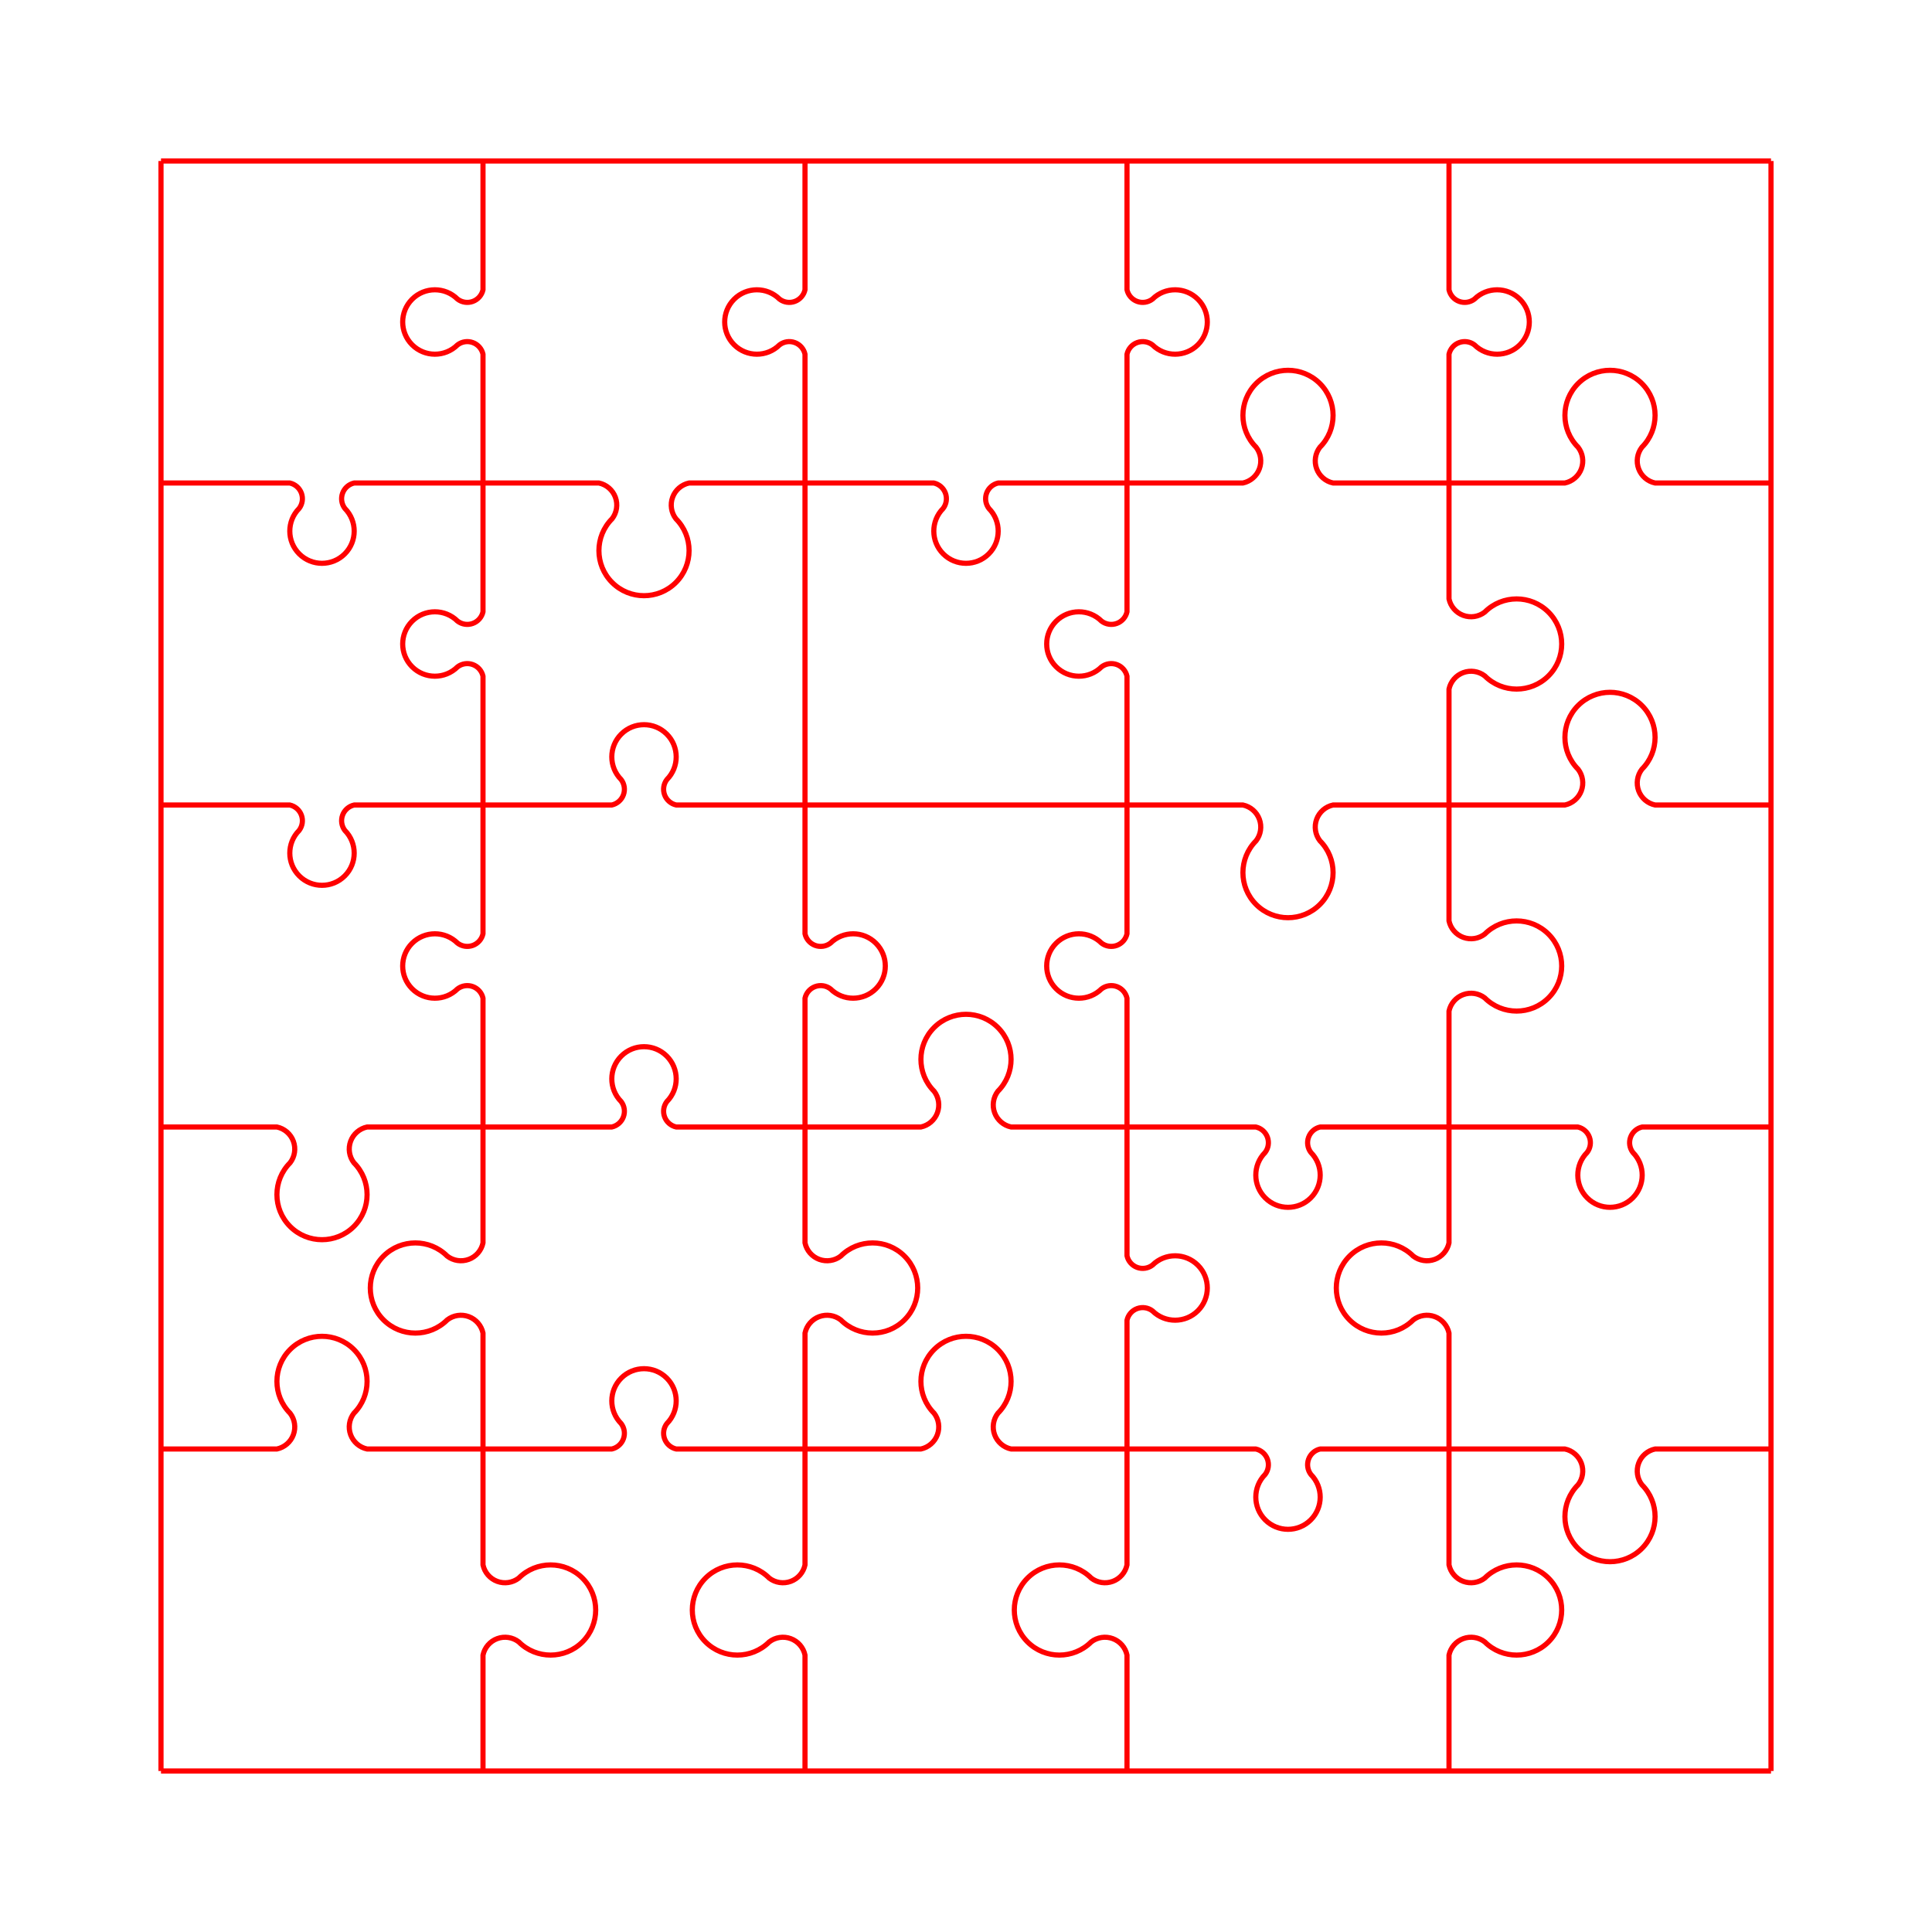
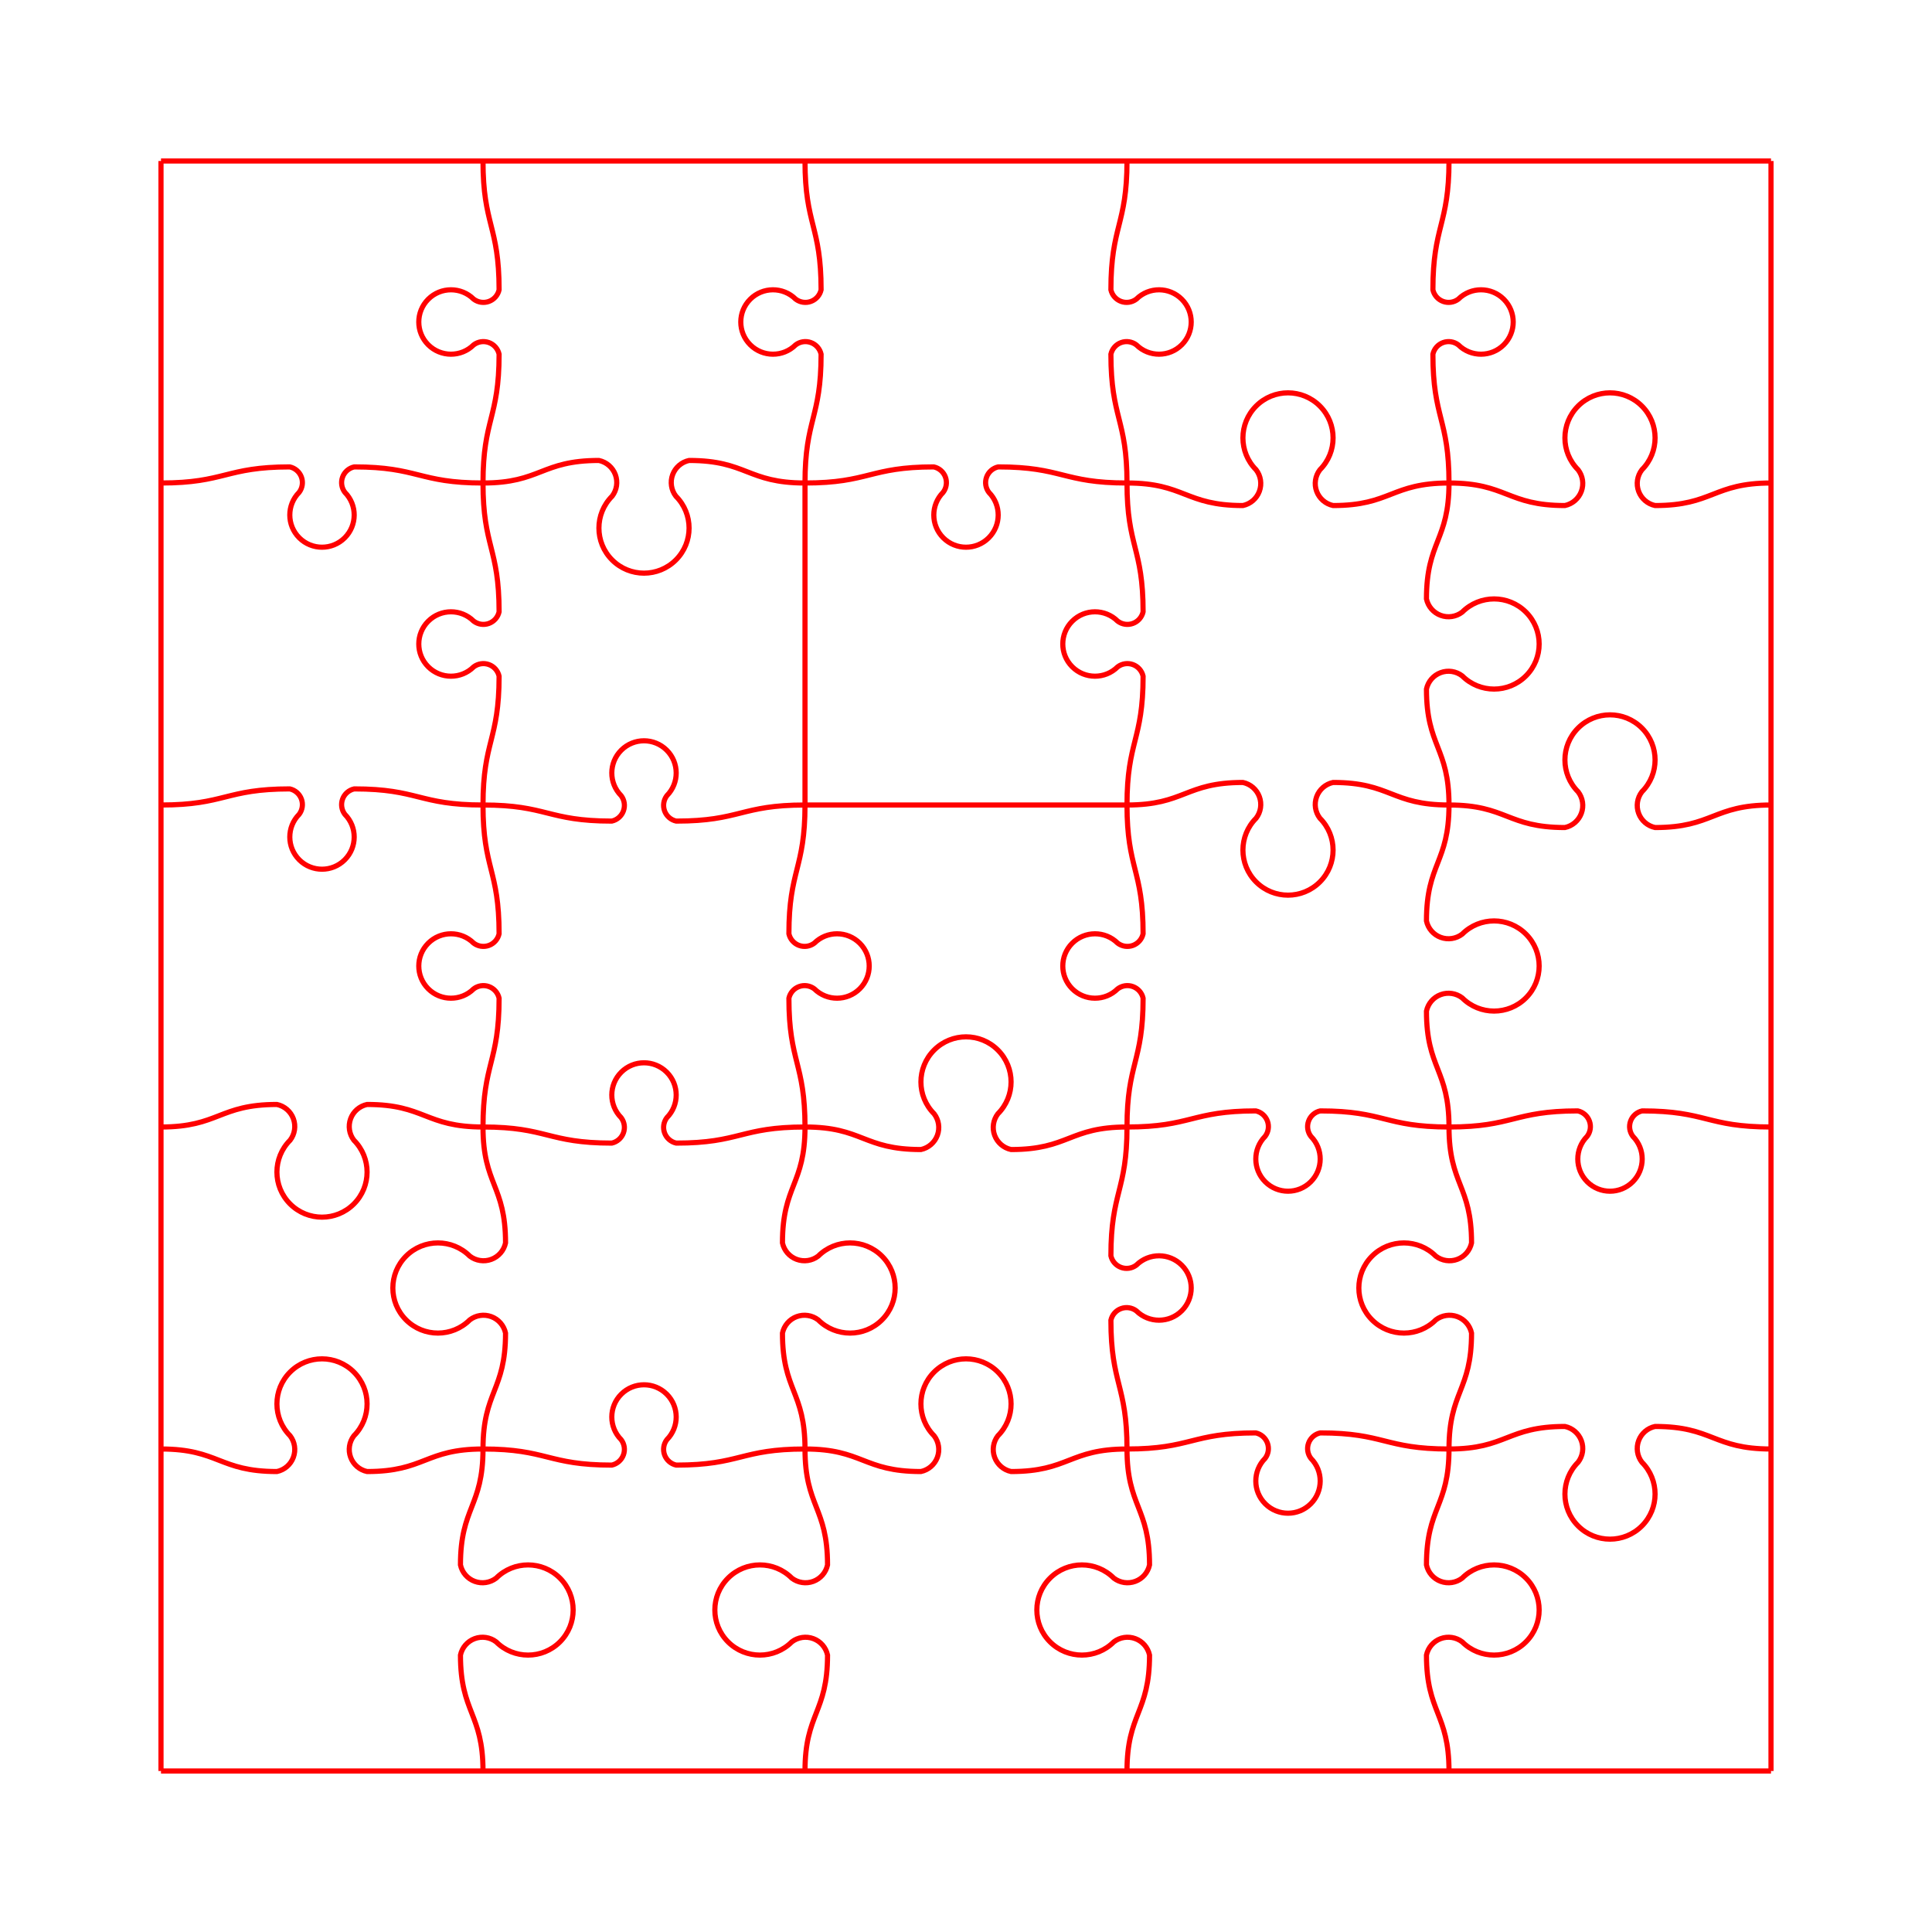
<svg xmlns="http://www.w3.org/2000/svg" width="384" height="384">
  <g fill="none" stroke="red" stroke-width="0.016" transform="scale(64) translate(0.5 0.5)">
-     <path d="M 0 0 L 1.0 0.0 L 2.0 0.0 L 3.0 0.0 L 4.0 0.0 L 5.0 0.0 M 0 1 L 0.4 1.0 A 0.05 0.05 0 0 1 0.429 1.079 A 0.1 0.1 0 1 0 0.571 1.079 A 0.05 0.05 0 0 1 0.6 1.0 L 1.0 1.0 L 1.36 1.0 A 0.07 0.07 0 0 1 1.401 1.111 A 0.14 0.14 0 1 0 1.599 1.111 A 0.07 0.07 0 0 1 1.64 1.0 L 2.0 1.0 L 2.4 1.0 A 0.05 0.05 0 0 1 2.429 1.079 A 0.1 0.1 0 1 0 2.571 1.079 A 0.05 0.05 0 0 1 2.6 1.0 L 3.0 1.0 L 3.36 1.0 A 0.07 0.07 0 0 0 3.401 0.889 A 0.14 0.14 0 1 1 3.599 0.889 A 0.07 0.07 0 0 0 3.64 1.0 L 4.0 1.0 L 4.36 1.0 A 0.07 0.07 0 0 0 4.401 0.889 A 0.14 0.14 0 1 1 4.599 0.889 A 0.07 0.07 0 0 0 4.64 1.0 L 5.0 1.0 M 0 2 L 0.4 2.0 A 0.05 0.05 0 0 1 0.429 2.079 A 0.1 0.1 0 1 0 0.571 2.079 A 0.05 0.05 0 0 1 0.6 2.0 L 1.0 2.0 L 1.4 2.0 A 0.05 0.05 0 0 0 1.429 1.921 A 0.1 0.1 0 1 1 1.571 1.921 A 0.05 0.05 0 0 0 1.6 2.0 L 2.0 2.0 L 3.0 2.0 L 3.36 2.0 A 0.07 0.07 0 0 1 3.401 2.111 A 0.14 0.14 0 1 0 3.599 2.111 A 0.07 0.07 0 0 1 3.64 2.0 L 4.0 2.0 L 4.36 2.0 A 0.07 0.07 0 0 0 4.401 1.889 A 0.14 0.14 0 1 1 4.599 1.889 A 0.07 0.07 0 0 0 4.64 2.0 L 5.0 2.0 M 0 3 L 0.36 3.0 A 0.07 0.07 0 0 1 0.401 3.111 A 0.14 0.14 0 1 0 0.599 3.111 A 0.07 0.07 0 0 1 0.64 3.0 L 1.0 3.0 L 1.4 3.0 A 0.05 0.05 0 0 0 1.429 2.921 A 0.1 0.1 0 1 1 1.571 2.921 A 0.05 0.05 0 0 0 1.6 3.0 L 2.0 3.0 L 2.36 3.0 A 0.07 0.07 0 0 0 2.401 2.889 A 0.14 0.14 0 1 1 2.599 2.889 A 0.07 0.07 0 0 0 2.64 3.0 L 3.0 3.0 L 3.4 3.0 A 0.05 0.05 0 0 1 3.429 3.079 A 0.1 0.1 0 1 0 3.571 3.079 A 0.05 0.05 0 0 1 3.6 3.0 L 4.0 3.0 L 4.4 3.0 A 0.05 0.05 0 0 1 4.429 3.079 A 0.1 0.1 0 1 0 4.571 3.079 A 0.05 0.05 0 0 1 4.6 3.0 L 5.0 3.0 M 0 4 L 0.36 4.0 A 0.07 0.07 0 0 0 0.401 3.889 A 0.14 0.14 0 1 1 0.599 3.889 A 0.07 0.07 0 0 0 0.64 4.0 L 1.0 4.0 L 1.4 4.0 A 0.05 0.05 0 0 0 1.429 3.921 A 0.1 0.1 0 1 1 1.571 3.921 A 0.05 0.05 0 0 0 1.6 4.0 L 2.0 4.0 L 2.36 4.0 A 0.07 0.07 0 0 0 2.401 3.889 A 0.14 0.14 0 1 1 2.599 3.889 A 0.07 0.07 0 0 0 2.64 4.0 L 3.0 4.0 L 3.4 4.0 A 0.05 0.05 0 0 1 3.429 4.079 A 0.1 0.1 0 1 0 3.571 4.079 A 0.05 0.05 0 0 1 3.6 4.0 L 4.0 4.0 L 4.36 4.0 A 0.07 0.07 0 0 1 4.401 4.111 A 0.14 0.14 0 1 0 4.599 4.111 A 0.07 0.07 0 0 1 4.64 4.0 L 5.0 4.0 M 0 5 L 1.0 5.0 L 2.0 5.0 L 3.0 5.0 L 4.0 5.0 L 5.0 5.0 M 0 0 L 0.0 1.0 L 0.0 2.0 L 0.0 3.0 L 0.0 4.0 L 0.0 5.0 M 1 0 L 1.0 0.4 A 0.05 0.05 0 0 1 0.921 0.429 A 0.1 0.1 0 1 0 0.921 0.571 A 0.05 0.05 0 0 1 1.0 0.6 L 1.0 1.0 L 1.0 1.4 A 0.05 0.05 0 0 1 0.921 1.429 A 0.1 0.1 0 1 0 0.921 1.571 A 0.05 0.05 0 0 1 1.0 1.6 L 1.0 2.0 L 1.0 2.4 A 0.05 0.05 0 0 1 0.921 2.429 A 0.1 0.1 0 1 0 0.921 2.571 A 0.05 0.05 0 0 1 1.0 2.6 L 1.0 3.0 L 1.0 3.36 A 0.07 0.07 0 0 1 0.889 3.401 A 0.14 0.14 0 1 0 0.889 3.599 A 0.07 0.07 0 0 1 1.0 3.64 L 1.0 4.0 L 1.0 4.36 A 0.07 0.07 0 0 0 1.111 4.401 A 0.14 0.14 0 1 1 1.111 4.599 A 0.07 0.07 0 0 0 1.0 4.64 L 1.0 5.0 M 2 0 L 2.0 0.4 A 0.05 0.05 0 0 1 1.921 0.429 A 0.1 0.1 0 1 0 1.921 0.571 A 0.05 0.05 0 0 1 2.0 0.6 L 2.0 1.0 L 2.0 2.0 L 2.0 2.4 A 0.05 0.05 0 0 0 2.079 2.429 A 0.1 0.1 0 1 1 2.079 2.571 A 0.05 0.05 0 0 0 2.0 2.6 L 2.0 3.0 L 2.0 3.36 A 0.07 0.07 0 0 0 2.111 3.401 A 0.14 0.14 0 1 1 2.111 3.599 A 0.07 0.07 0 0 0 2.0 3.64 L 2.0 4.0 L 2.0 4.36 A 0.07 0.07 0 0 1 1.889 4.401 A 0.14 0.14 0 1 0 1.889 4.599 A 0.07 0.07 0 0 1 2.0 4.64 L 2.0 5.0 M 3 0 L 3.0 0.4 A 0.05 0.05 0 0 0 3.079 0.429 A 0.1 0.1 0 1 1 3.079 0.571 A 0.05 0.05 0 0 0 3.0 0.6 L 3.0 1.0 L 3.0 1.4 A 0.05 0.05 0 0 1 2.921 1.429 A 0.1 0.1 0 1 0 2.921 1.571 A 0.05 0.05 0 0 1 3.0 1.6 L 3.0 2.0 L 3.0 2.4 A 0.05 0.05 0 0 1 2.921 2.429 A 0.1 0.1 0 1 0 2.921 2.571 A 0.05 0.05 0 0 1 3.0 2.6 L 3.0 3.0 L 3.0 3.4 A 0.05 0.05 0 0 0 3.079 3.429 A 0.1 0.1 0 1 1 3.079 3.571 A 0.05 0.05 0 0 0 3.0 3.6 L 3.0 4.0 L 3.0 4.36 A 0.07 0.07 0 0 1 2.889 4.401 A 0.14 0.14 0 1 0 2.889 4.599 A 0.07 0.07 0 0 1 3.0 4.64 L 3.0 5.0 M 4 0 L 4.0 0.4 A 0.05 0.05 0 0 0 4.079 0.429 A 0.1 0.1 0 1 1 4.079 0.571 A 0.05 0.05 0 0 0 4.0 0.6 L 4.0 1.0 L 4.0 1.36 A 0.07 0.07 0 0 0 4.111 1.401 A 0.14 0.14 0 1 1 4.111 1.599 A 0.07 0.07 0 0 0 4.0 1.64 L 4.0 2.0 L 4.0 2.36 A 0.07 0.07 0 0 0 4.111 2.401 A 0.14 0.14 0 1 1 4.111 2.599 A 0.07 0.07 0 0 0 4.0 2.64 L 4.0 3.0 L 4.0 3.36 A 0.07 0.07 0 0 1 3.889 3.401 A 0.14 0.14 0 1 0 3.889 3.599 A 0.07 0.07 0 0 1 4.0 3.64 L 4.0 4.0 L 4.0 4.36 A 0.07 0.07 0 0 0 4.111 4.401 A 0.14 0.14 0 1 1 4.111 4.599 A 0.07 0.07 0 0 0 4.0 4.64 L 4.0 5.0 M 5 0 L 5.0 1.0 L 5.0 2.0 L 5.0 3.0 L 5.0 4.0 L 5.0 5.0" />
+     <path d="M 0 0 L 1.0 0.0 L 2.0 0.0 L 3.0 0.0 L 4.0 0.0 L 5.0 0.0 M 0 1 C 0.2 1.0, 0.2 0.95, 0.4 0.95 A 0.05 0.05 0 0 1 0.429 1.029 A 0.1 0.1 0 1 0 0.571 1.029 A 0.05 0.05 0 0 1 0.6 0.95 C 0.8 0.95, 0.8 1.0, 1.0 1.0 C 1.18 1.0, 1.18 0.93, 1.36 0.93 A 0.07 0.07 0 0 1 1.401 1.041 A 0.14 0.14 0 1 0 1.599 1.041 A 0.07 0.07 0 0 1 1.64 0.93 C 1.82 0.93, 1.82 1.0, 2.0 1.0 C 2.2 1.0, 2.2 0.95, 2.4 0.95 A 0.05 0.05 0 0 1 2.429 1.029 A 0.1 0.1 0 1 0 2.571 1.029 A 0.05 0.05 0 0 1 2.6 0.95 C 2.8 0.95, 2.8 1.0, 3.0 1.0 C 3.18 1.0, 3.18 1.07, 3.36 1.07 A 0.07 0.07 0 0 0 3.401 0.959 A 0.14 0.14 0 1 1 3.599 0.959 A 0.07 0.07 0 0 0 3.64 1.07 C 3.82 1.07, 3.82 1.0, 4.0 1.0 C 4.18 1.0, 4.18 1.07, 4.36 1.07 A 0.07 0.07 0 0 0 4.401 0.959 A 0.14 0.14 0 1 1 4.599 0.959 A 0.07 0.07 0 0 0 4.64 1.07 C 4.82 1.07, 4.82 1.0, 5.0 1.0 M 0 2 C 0.2 2.0, 0.2 1.95, 0.4 1.95 A 0.05 0.05 0 0 1 0.429 2.029 A 0.1 0.1 0 1 0 0.571 2.029 A 0.05 0.05 0 0 1 0.6 1.95 C 0.8 1.95, 0.8 2.0, 1.0 2.0 C 1.2 2.0, 1.2 2.05, 1.4 2.05 A 0.05 0.05 0 0 0 1.429 1.971 A 0.1 0.1 0 1 1 1.571 1.971 A 0.05 0.05 0 0 0 1.6 2.05 C 1.8 2.05, 1.8 2.0, 2.0 2.0 L 3.0 2.0 C 3.18 2.0, 3.18 1.93, 3.36 1.93 A 0.07 0.07 0 0 1 3.401 2.041 A 0.14 0.14 0 1 0 3.599 2.041 A 0.07 0.07 0 0 1 3.64 1.93 C 3.82 1.93, 3.82 2.0, 4.0 2.0 C 4.18 2.0, 4.18 2.07, 4.36 2.07 A 0.07 0.07 0 0 0 4.401 1.959 A 0.14 0.14 0 1 1 4.599 1.959 A 0.07 0.07 0 0 0 4.64 2.07 C 4.82 2.07, 4.82 2.0, 5.0 2.0 M 0 3 C 0.18 3.0, 0.18 2.93, 0.36 2.93 A 0.07 0.07 0 0 1 0.401 3.041 A 0.14 0.14 0 1 0 0.599 3.041 A 0.07 0.07 0 0 1 0.64 2.93 C 0.82 2.93, 0.82 3.0, 1.0 3.0 C 1.2 3.0, 1.2 3.05, 1.4 3.05 A 0.05 0.05 0 0 0 1.429 2.971 A 0.1 0.1 0 1 1 1.571 2.971 A 0.05 0.05 0 0 0 1.6 3.05 C 1.8 3.05, 1.8 3.0, 2.0 3.0 C 2.18 3.0, 2.18 3.07, 2.36 3.07 A 0.07 0.07 0 0 0 2.401 2.959 A 0.14 0.14 0 1 1 2.599 2.959 A 0.07 0.07 0 0 0 2.64 3.07 C 2.82 3.07, 2.82 3.0, 3.0 3.0 C 3.2 3.0, 3.2 2.95, 3.4 2.95 A 0.05 0.05 0 0 1 3.429 3.029 A 0.1 0.1 0 1 0 3.571 3.029 A 0.05 0.05 0 0 1 3.6 2.95 C 3.8 2.95, 3.8 3.0, 4.0 3.0 C 4.2 3.0, 4.2 2.95, 4.4 2.95 A 0.05 0.05 0 0 1 4.429 3.029 A 0.1 0.1 0 1 0 4.571 3.029 A 0.05 0.05 0 0 1 4.6 2.95 C 4.8 2.95, 4.8 3.0, 5.0 3.0 M 0 4 C 0.18 4.0, 0.18 4.07, 0.36 4.07 A 0.07 0.07 0 0 0 0.401 3.959 A 0.14 0.14 0 1 1 0.599 3.959 A 0.07 0.07 0 0 0 0.64 4.07 C 0.82 4.07, 0.82 4.0, 1.0 4.0 C 1.2 4.0, 1.2 4.05, 1.4 4.05 A 0.05 0.05 0 0 0 1.429 3.971 A 0.1 0.1 0 1 1 1.571 3.971 A 0.05 0.05 0 0 0 1.6 4.05 C 1.8 4.05, 1.8 4.0, 2.0 4.0 C 2.18 4.0, 2.18 4.07, 2.36 4.07 A 0.07 0.07 0 0 0 2.401 3.959 A 0.14 0.14 0 1 1 2.599 3.959 A 0.07 0.07 0 0 0 2.64 4.07 C 2.82 4.07, 2.82 4.0, 3.0 4.0 C 3.2 4.0, 3.2 3.95, 3.4 3.95 A 0.05 0.05 0 0 1 3.429 4.029 A 0.1 0.1 0 1 0 3.571 4.029 A 0.05 0.05 0 0 1 3.6 3.95 C 3.8 3.95, 3.8 4.0, 4.0 4.0 C 4.18 4.0, 4.18 3.93, 4.36 3.93 A 0.07 0.07 0 0 1 4.401 4.041 A 0.14 0.14 0 1 0 4.599 4.041 A 0.07 0.07 0 0 1 4.64 3.93 C 4.82 3.93, 4.82 4.0, 5.0 4.0 M 0 5 L 1.0 5.0 L 2.0 5.0 L 3.0 5.0 L 4.0 5.0 L 5.0 5.0 M 0 0 L 0.0 1.0 L 0.0 2.0 L 0.0 3.0 L 0.0 4.0 L 0.0 5.0 M 1 0 C 1.0 0.2, 1.05 0.2, 1.05 0.4 A 0.05 0.05 0 0 1 0.971 0.429 A 0.1 0.1 0 1 0 0.971 0.571 A 0.05 0.05 0 0 1 1.05 0.6 C 1.05 0.8, 1.0 0.8, 1.0 1.0 C 1.0 1.2, 1.05 1.2, 1.05 1.4 A 0.05 0.05 0 0 1 0.971 1.429 A 0.1 0.1 0 1 0 0.971 1.571 A 0.05 0.05 0 0 1 1.05 1.6 C 1.05 1.8, 1.0 1.8, 1.0 2.0 C 1.0 2.2, 1.05 2.2, 1.05 2.4 A 0.05 0.05 0 0 1 0.971 2.429 A 0.1 0.1 0 1 0 0.971 2.571 A 0.05 0.05 0 0 1 1.05 2.6 C 1.05 2.8, 1.0 2.8, 1.0 3.0 C 1.0 3.18, 1.07 3.18, 1.07 3.36 A 0.07 0.07 0 0 1 0.959 3.401 A 0.14 0.14 0 1 0 0.959 3.599 A 0.07 0.07 0 0 1 1.07 3.64 C 1.07 3.82, 1.0 3.82, 1.0 4.0 C 1.0 4.18, 0.93 4.18, 0.93 4.36 A 0.07 0.07 0 0 0 1.041 4.401 A 0.14 0.14 0 1 1 1.041 4.599 A 0.07 0.07 0 0 0 0.93 4.64 C 0.93 4.82, 1.0 4.82, 1.0 5.0 M 2 0 C 2.0 0.2, 2.05 0.2, 2.05 0.4 A 0.05 0.05 0 0 1 1.971 0.429 A 0.1 0.1 0 1 0 1.971 0.571 A 0.05 0.05 0 0 1 2.05 0.6 C 2.05 0.8, 2.0 0.8, 2.0 1.0 L 2.0 2.0 C 2.0 2.2, 1.95 2.2, 1.95 2.4 A 0.05 0.05 0 0 0 2.029 2.429 A 0.1 0.1 0 1 1 2.029 2.571 A 0.05 0.05 0 0 0 1.95 2.6 C 1.95 2.8, 2.0 2.8, 2.0 3.0 C 2.0 3.18, 1.93 3.18, 1.93 3.36 A 0.07 0.07 0 0 0 2.041 3.401 A 0.14 0.14 0 1 1 2.041 3.599 A 0.07 0.07 0 0 0 1.93 3.64 C 1.93 3.82, 2.0 3.82, 2.0 4.0 C 2.0 4.18, 2.07 4.18, 2.07 4.36 A 0.07 0.07 0 0 1 1.959 4.401 A 0.14 0.14 0 1 0 1.959 4.599 A 0.07 0.07 0 0 1 2.07 4.64 C 2.07 4.82, 2.0 4.82, 2.0 5.0 M 3 0 C 3.0 0.2, 2.95 0.2, 2.95 0.4 A 0.05 0.05 0 0 0 3.029 0.429 A 0.1 0.1 0 1 1 3.029 0.571 A 0.05 0.05 0 0 0 2.95 0.6 C 2.95 0.8, 3.0 0.8, 3.0 1.0 C 3.0 1.2, 3.05 1.2, 3.05 1.4 A 0.05 0.05 0 0 1 2.971 1.429 A 0.1 0.1 0 1 0 2.971 1.571 A 0.05 0.05 0 0 1 3.05 1.6 C 3.05 1.8, 3.0 1.8, 3.0 2.0 C 3.0 2.2, 3.05 2.2, 3.05 2.4 A 0.05 0.05 0 0 1 2.971 2.429 A 0.1 0.1 0 1 0 2.971 2.571 A 0.05 0.05 0 0 1 3.05 2.6 C 3.05 2.8, 3.0 2.8, 3.0 3.0 C 3.0 3.2, 2.95 3.2, 2.95 3.4 A 0.05 0.05 0 0 0 3.029 3.429 A 0.1 0.1 0 1 1 3.029 3.571 A 0.05 0.05 0 0 0 2.95 3.6 C 2.95 3.8, 3.0 3.8, 3.0 4.0 C 3.0 4.18, 3.07 4.18, 3.07 4.36 A 0.07 0.07 0 0 1 2.959 4.401 A 0.14 0.14 0 1 0 2.959 4.599 A 0.07 0.07 0 0 1 3.07 4.64 C 3.07 4.82, 3.0 4.82, 3.0 5.0 M 4 0 C 4.0 0.2, 3.95 0.2, 3.95 0.4 A 0.05 0.05 0 0 0 4.029 0.429 A 0.1 0.1 0 1 1 4.029 0.571 A 0.05 0.05 0 0 0 3.95 0.6 C 3.95 0.8, 4.0 0.8, 4.0 1.0 C 4.0 1.18, 3.93 1.18, 3.93 1.36 A 0.07 0.07 0 0 0 4.041 1.401 A 0.14 0.14 0 1 1 4.041 1.599 A 0.07 0.07 0 0 0 3.93 1.64 C 3.93 1.82, 4.0 1.82, 4.0 2.0 C 4.0 2.18, 3.93 2.18, 3.93 2.36 A 0.07 0.07 0 0 0 4.041 2.401 A 0.14 0.14 0 1 1 4.041 2.599 A 0.07 0.07 0 0 0 3.93 2.64 C 3.93 2.82, 4.0 2.82, 4.0 3.0 C 4.0 3.18, 4.07 3.18, 4.07 3.36 A 0.07 0.07 0 0 1 3.959 3.401 A 0.14 0.14 0 1 0 3.959 3.599 A 0.07 0.07 0 0 1 4.07 3.64 C 4.07 3.82, 4.0 3.82, 4.0 4.0 C 4.0 4.18, 3.93 4.18, 3.93 4.36 A 0.07 0.07 0 0 0 4.041 4.401 A 0.14 0.14 0 1 1 4.041 4.599 A 0.07 0.07 0 0 0 3.93 4.64 C 3.93 4.82, 4.0 4.82, 4.0 5.0 M 5 0 L 5.0 1.0 L 5.0 2.0 L 5.0 3.0 L 5.0 4.0 L 5.0 5.0" />
  </g>
</svg>
